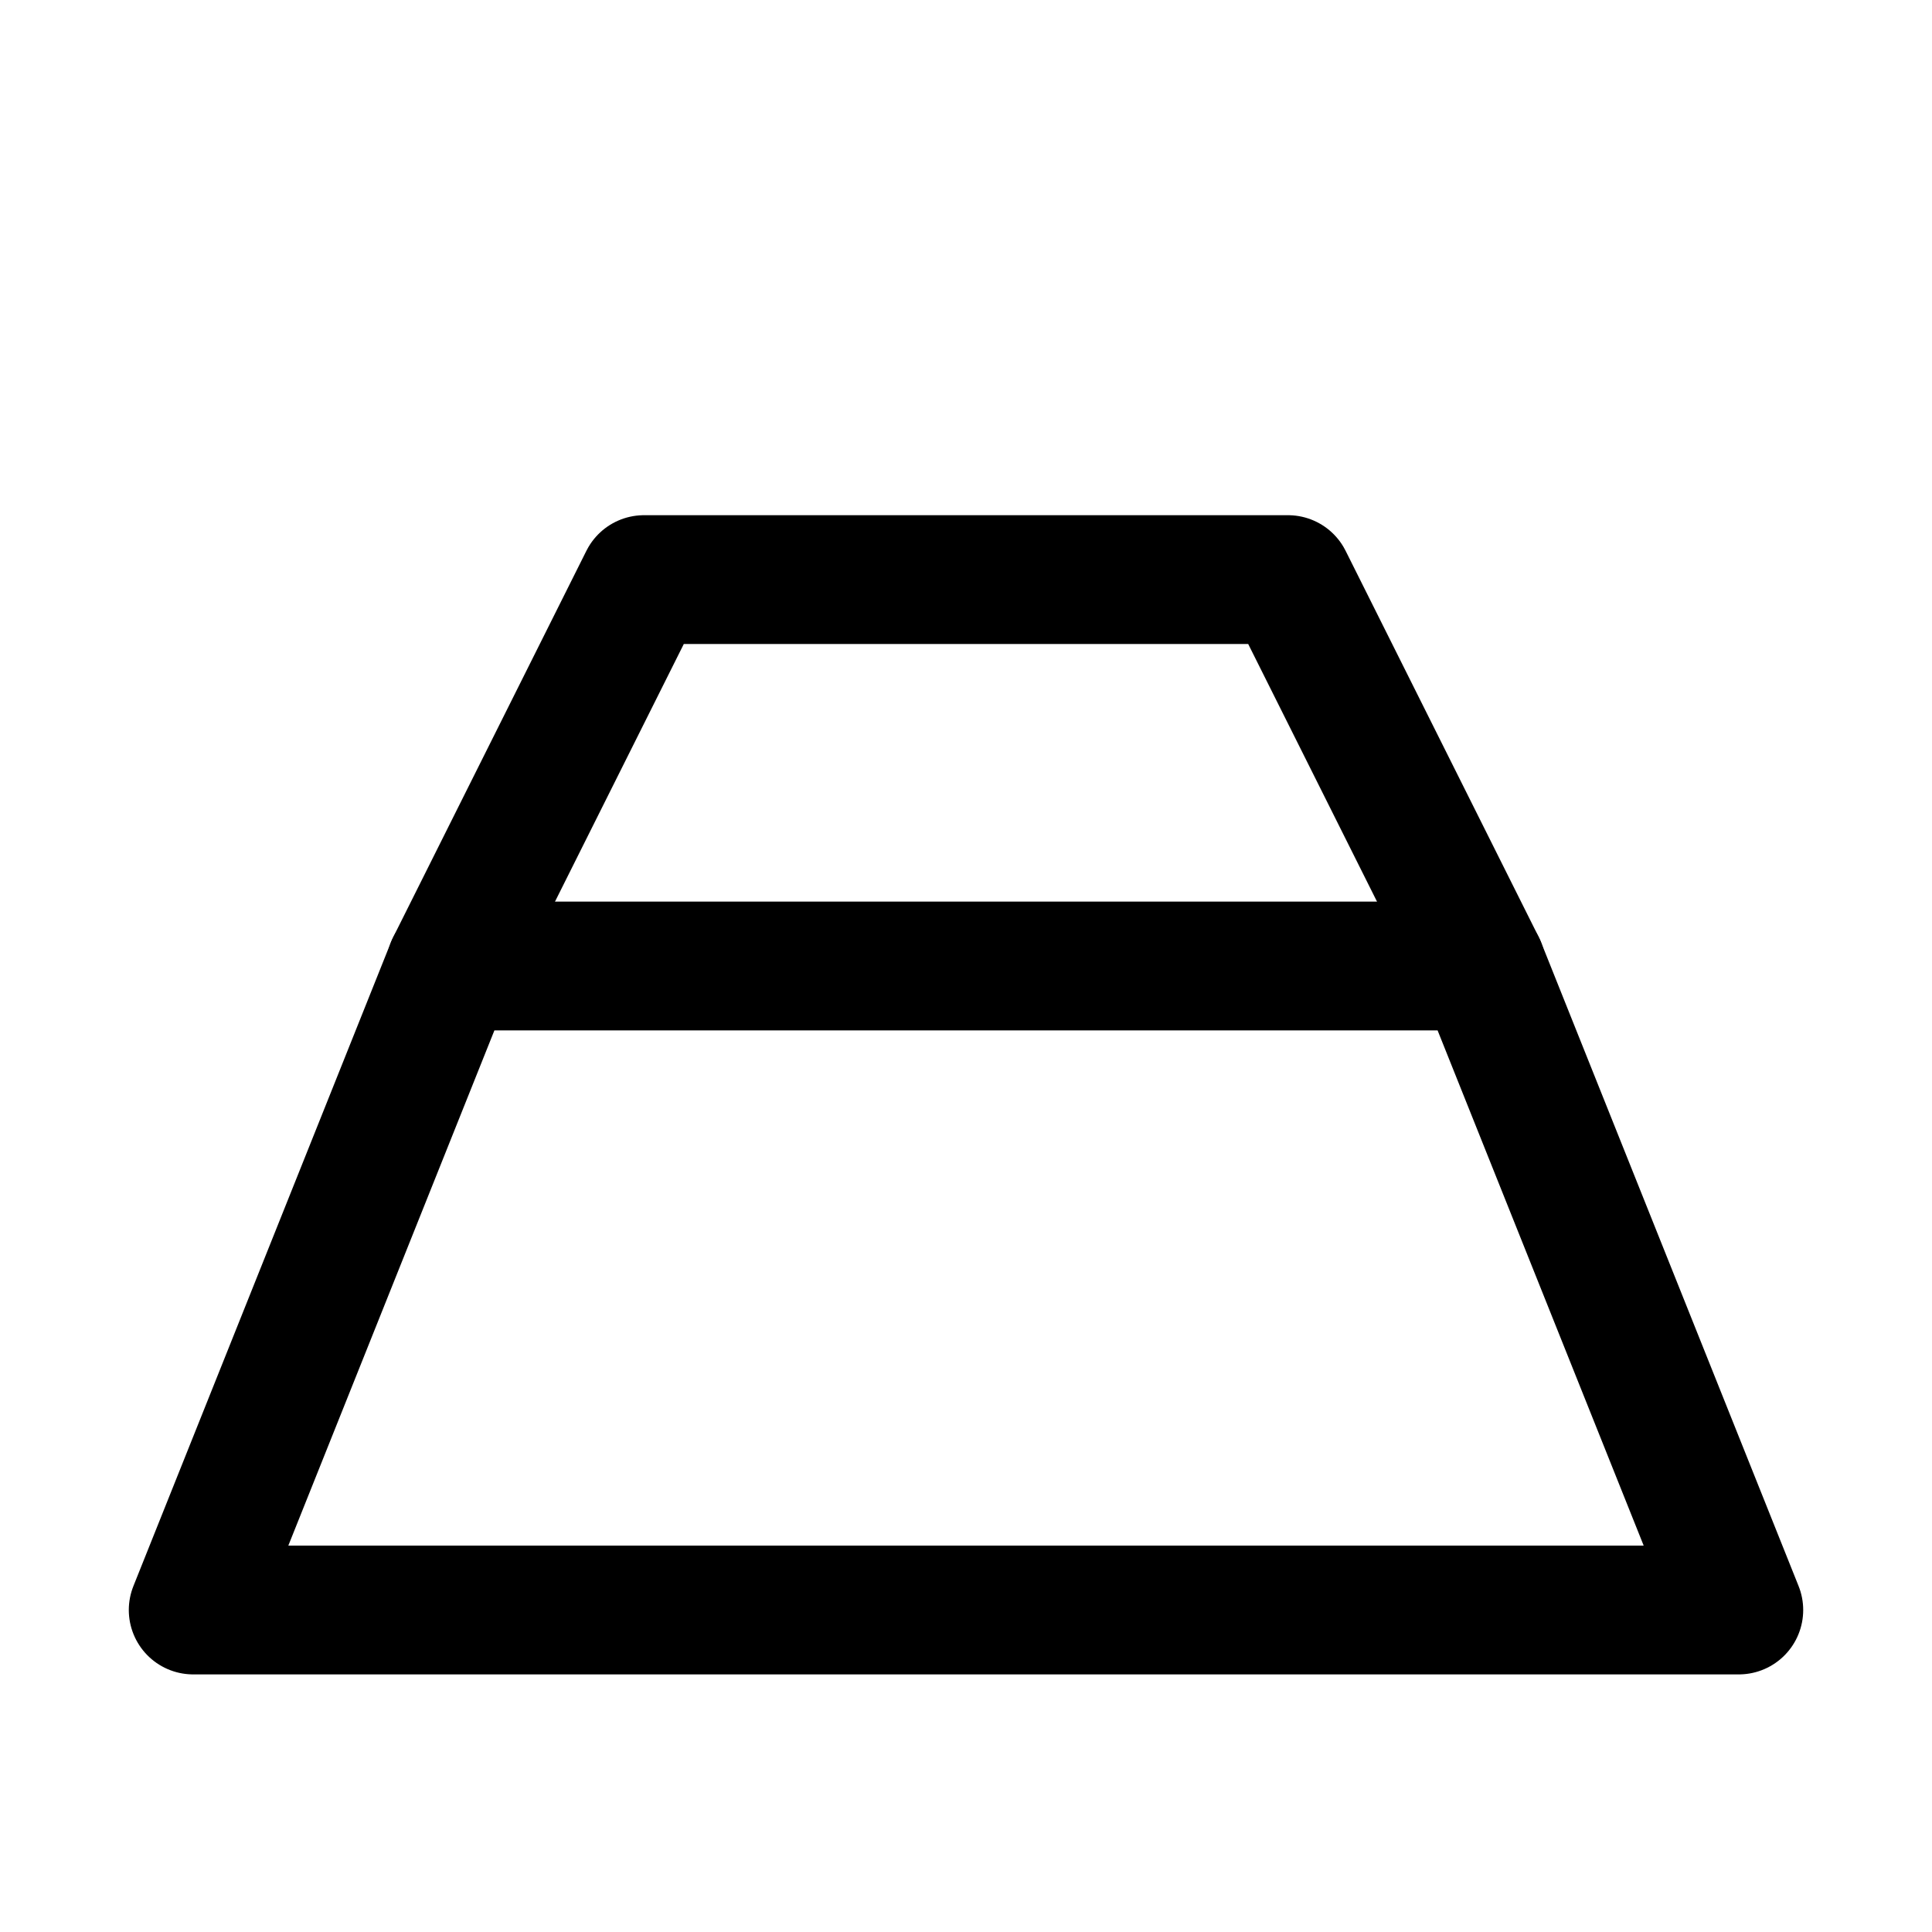
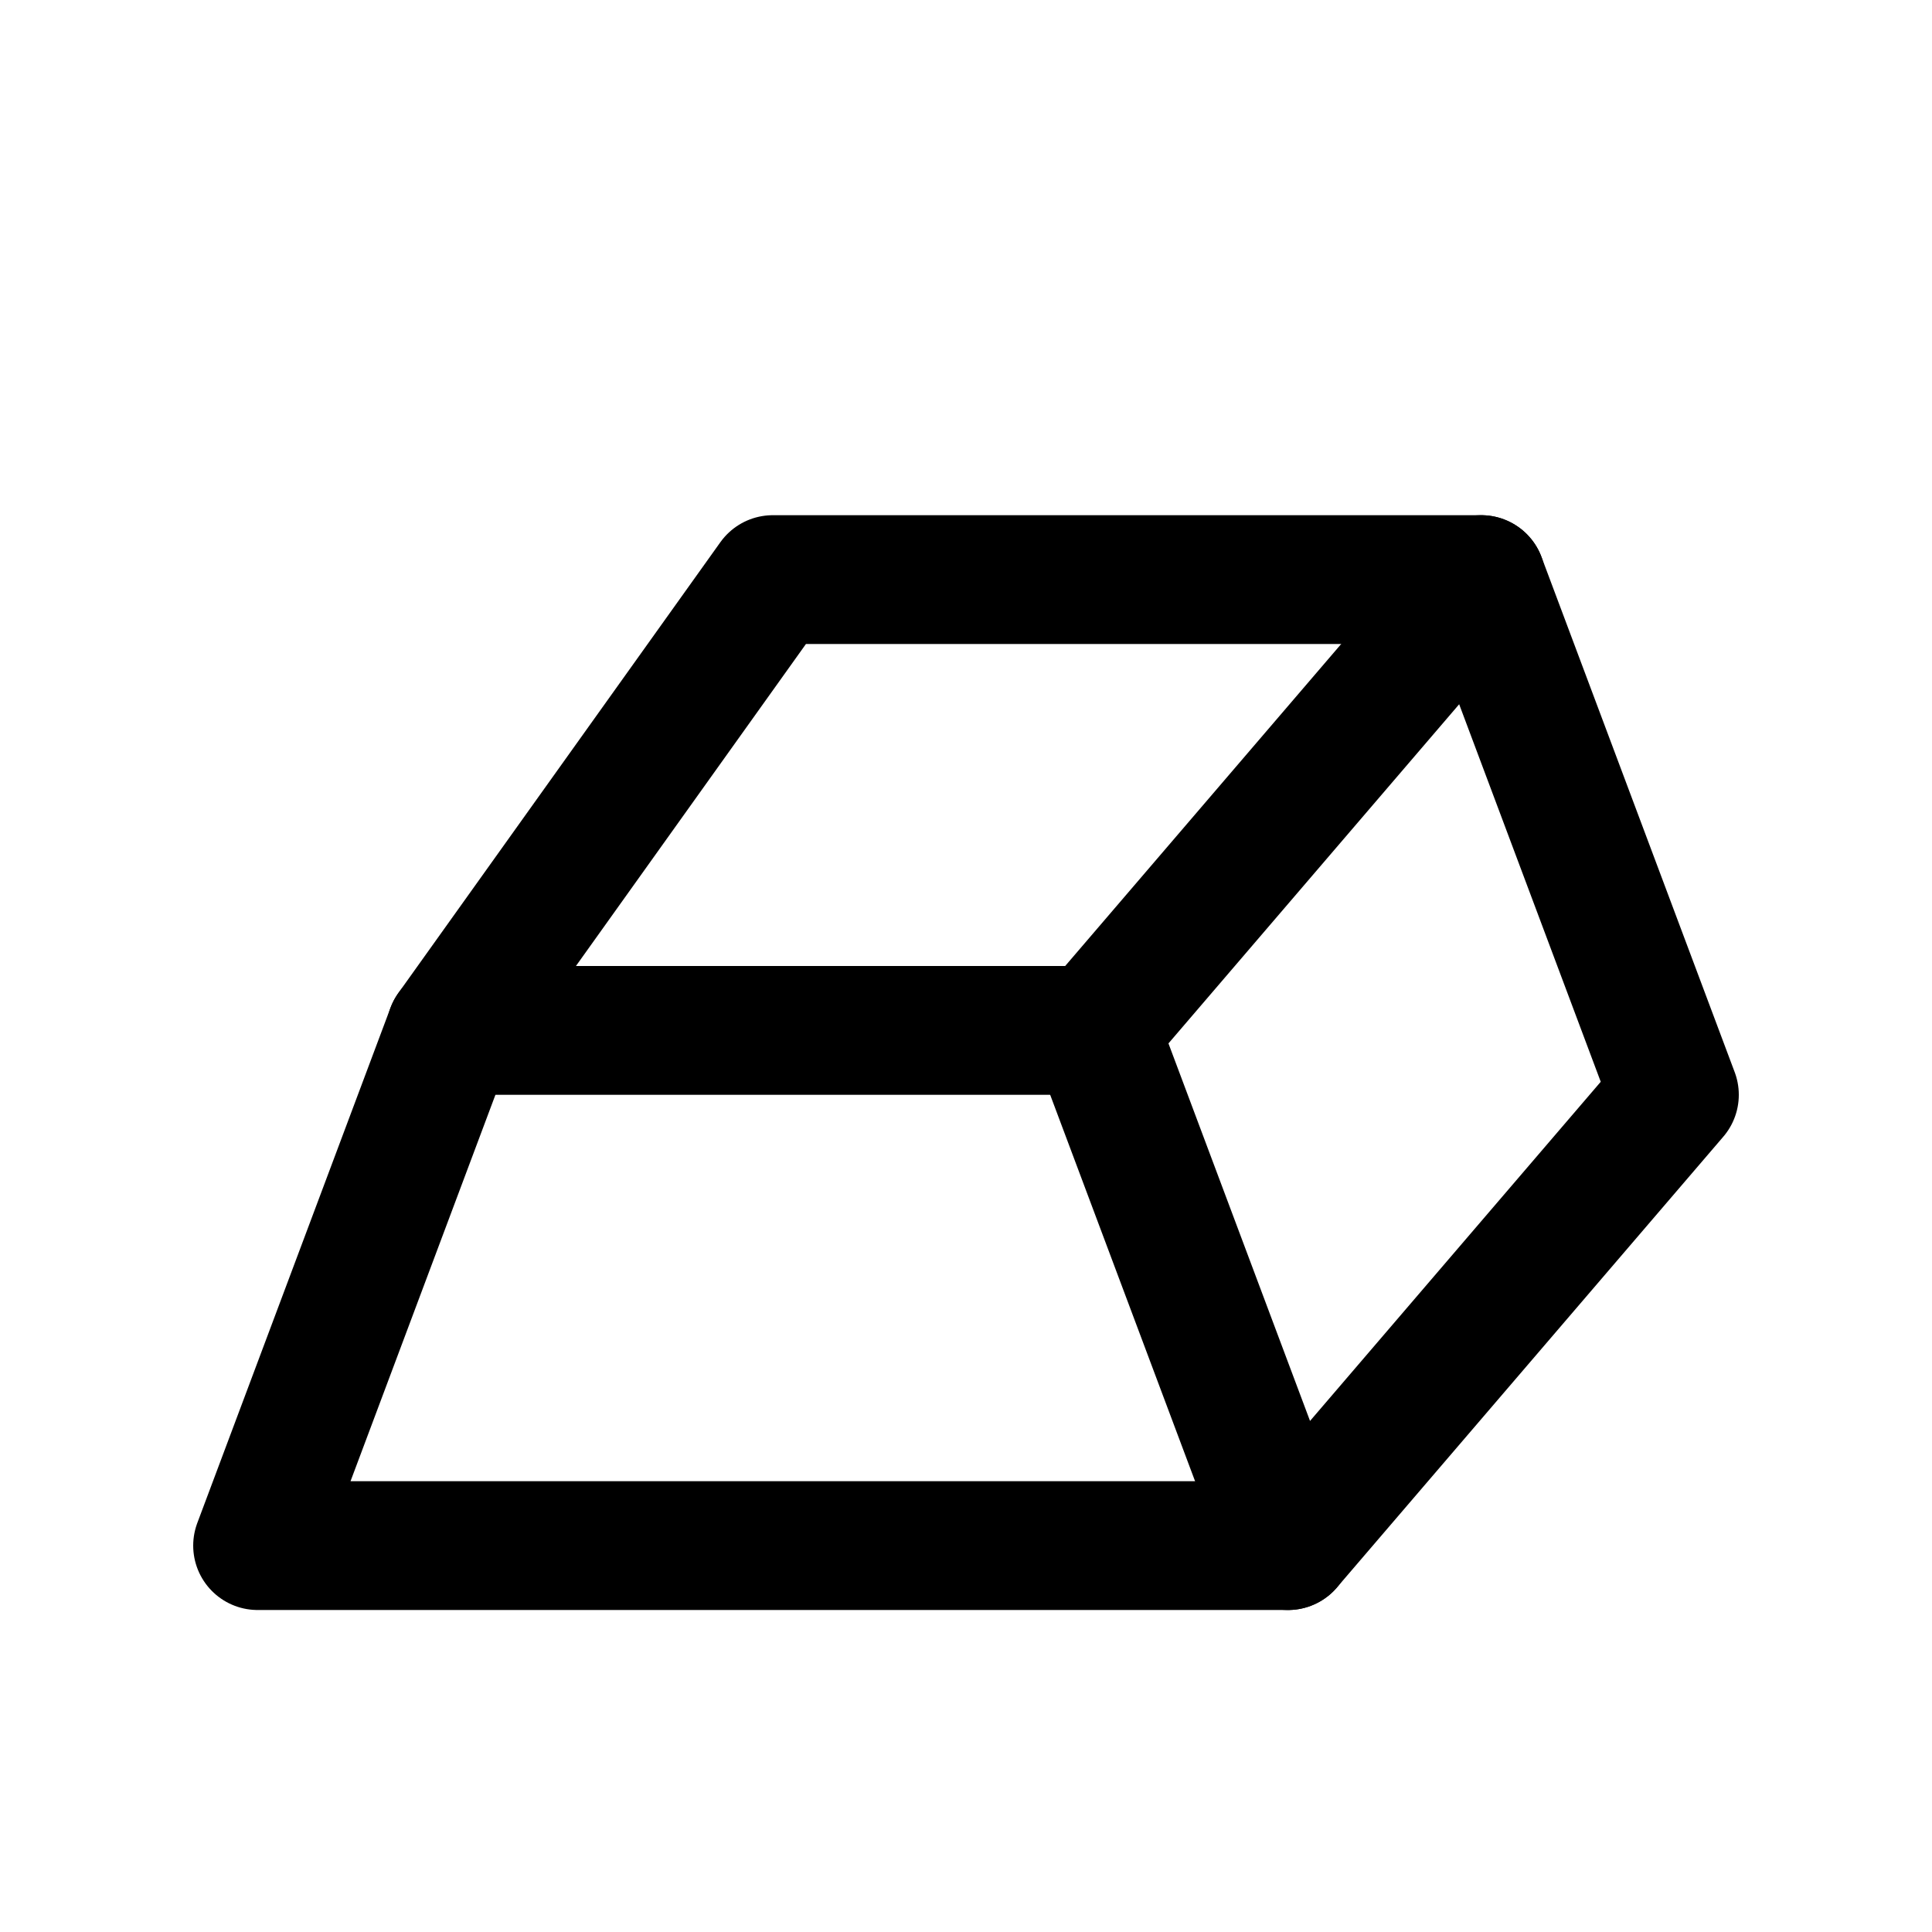
<svg xmlns="http://www.w3.org/2000/svg" width="15" height="15" viewBox="0 0 15 15" fill="none" stroke="currentColor" stroke-width="1" stroke-linecap="round" stroke-linejoin="round">
-   <path d="M7.5 12.5H13.5L11.5 7.5H3.5L1.5 12.5H7.5" />
-   <path d="M3.5 7.5L5 4.5H10L11.5 7.5" />
+   <path d="M2 12H10L13 8.5L11.5 4.5H6L3.5 8L2 12" />
+   <path d="M3.5 8H8.5L11.5 4.5" />
+   <path d="M8.5 8L10 12" />
</svg>
